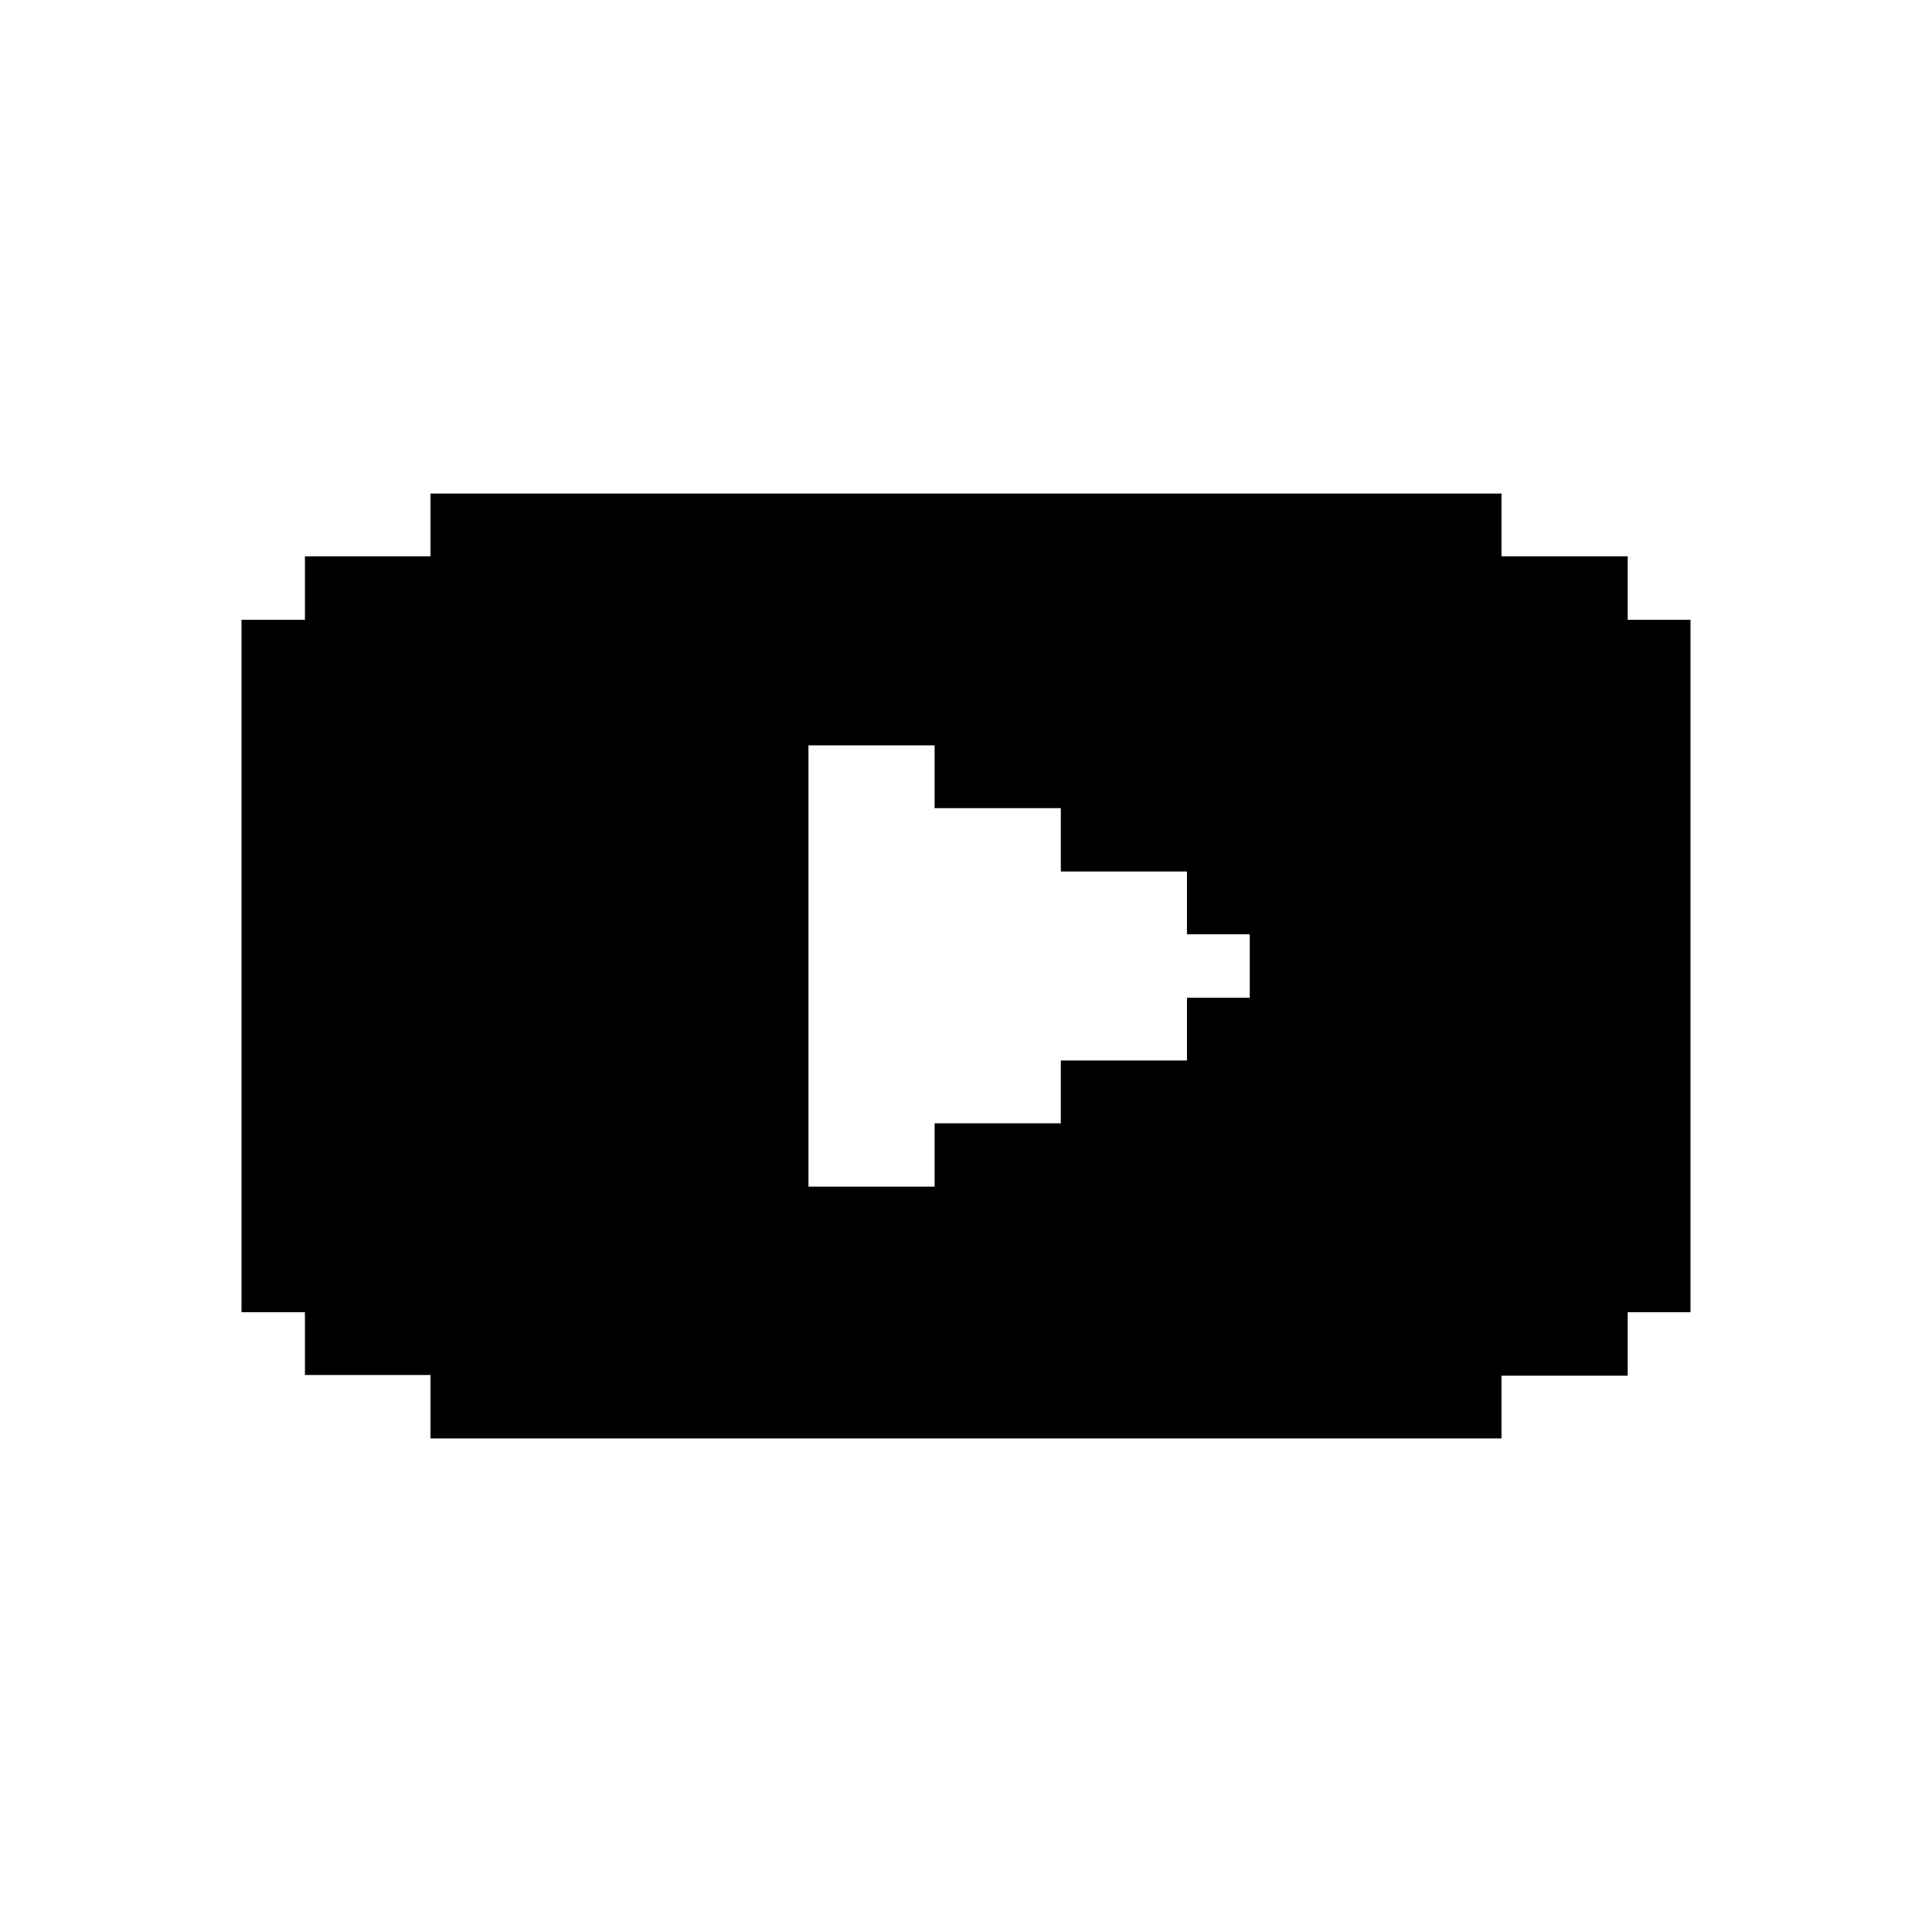
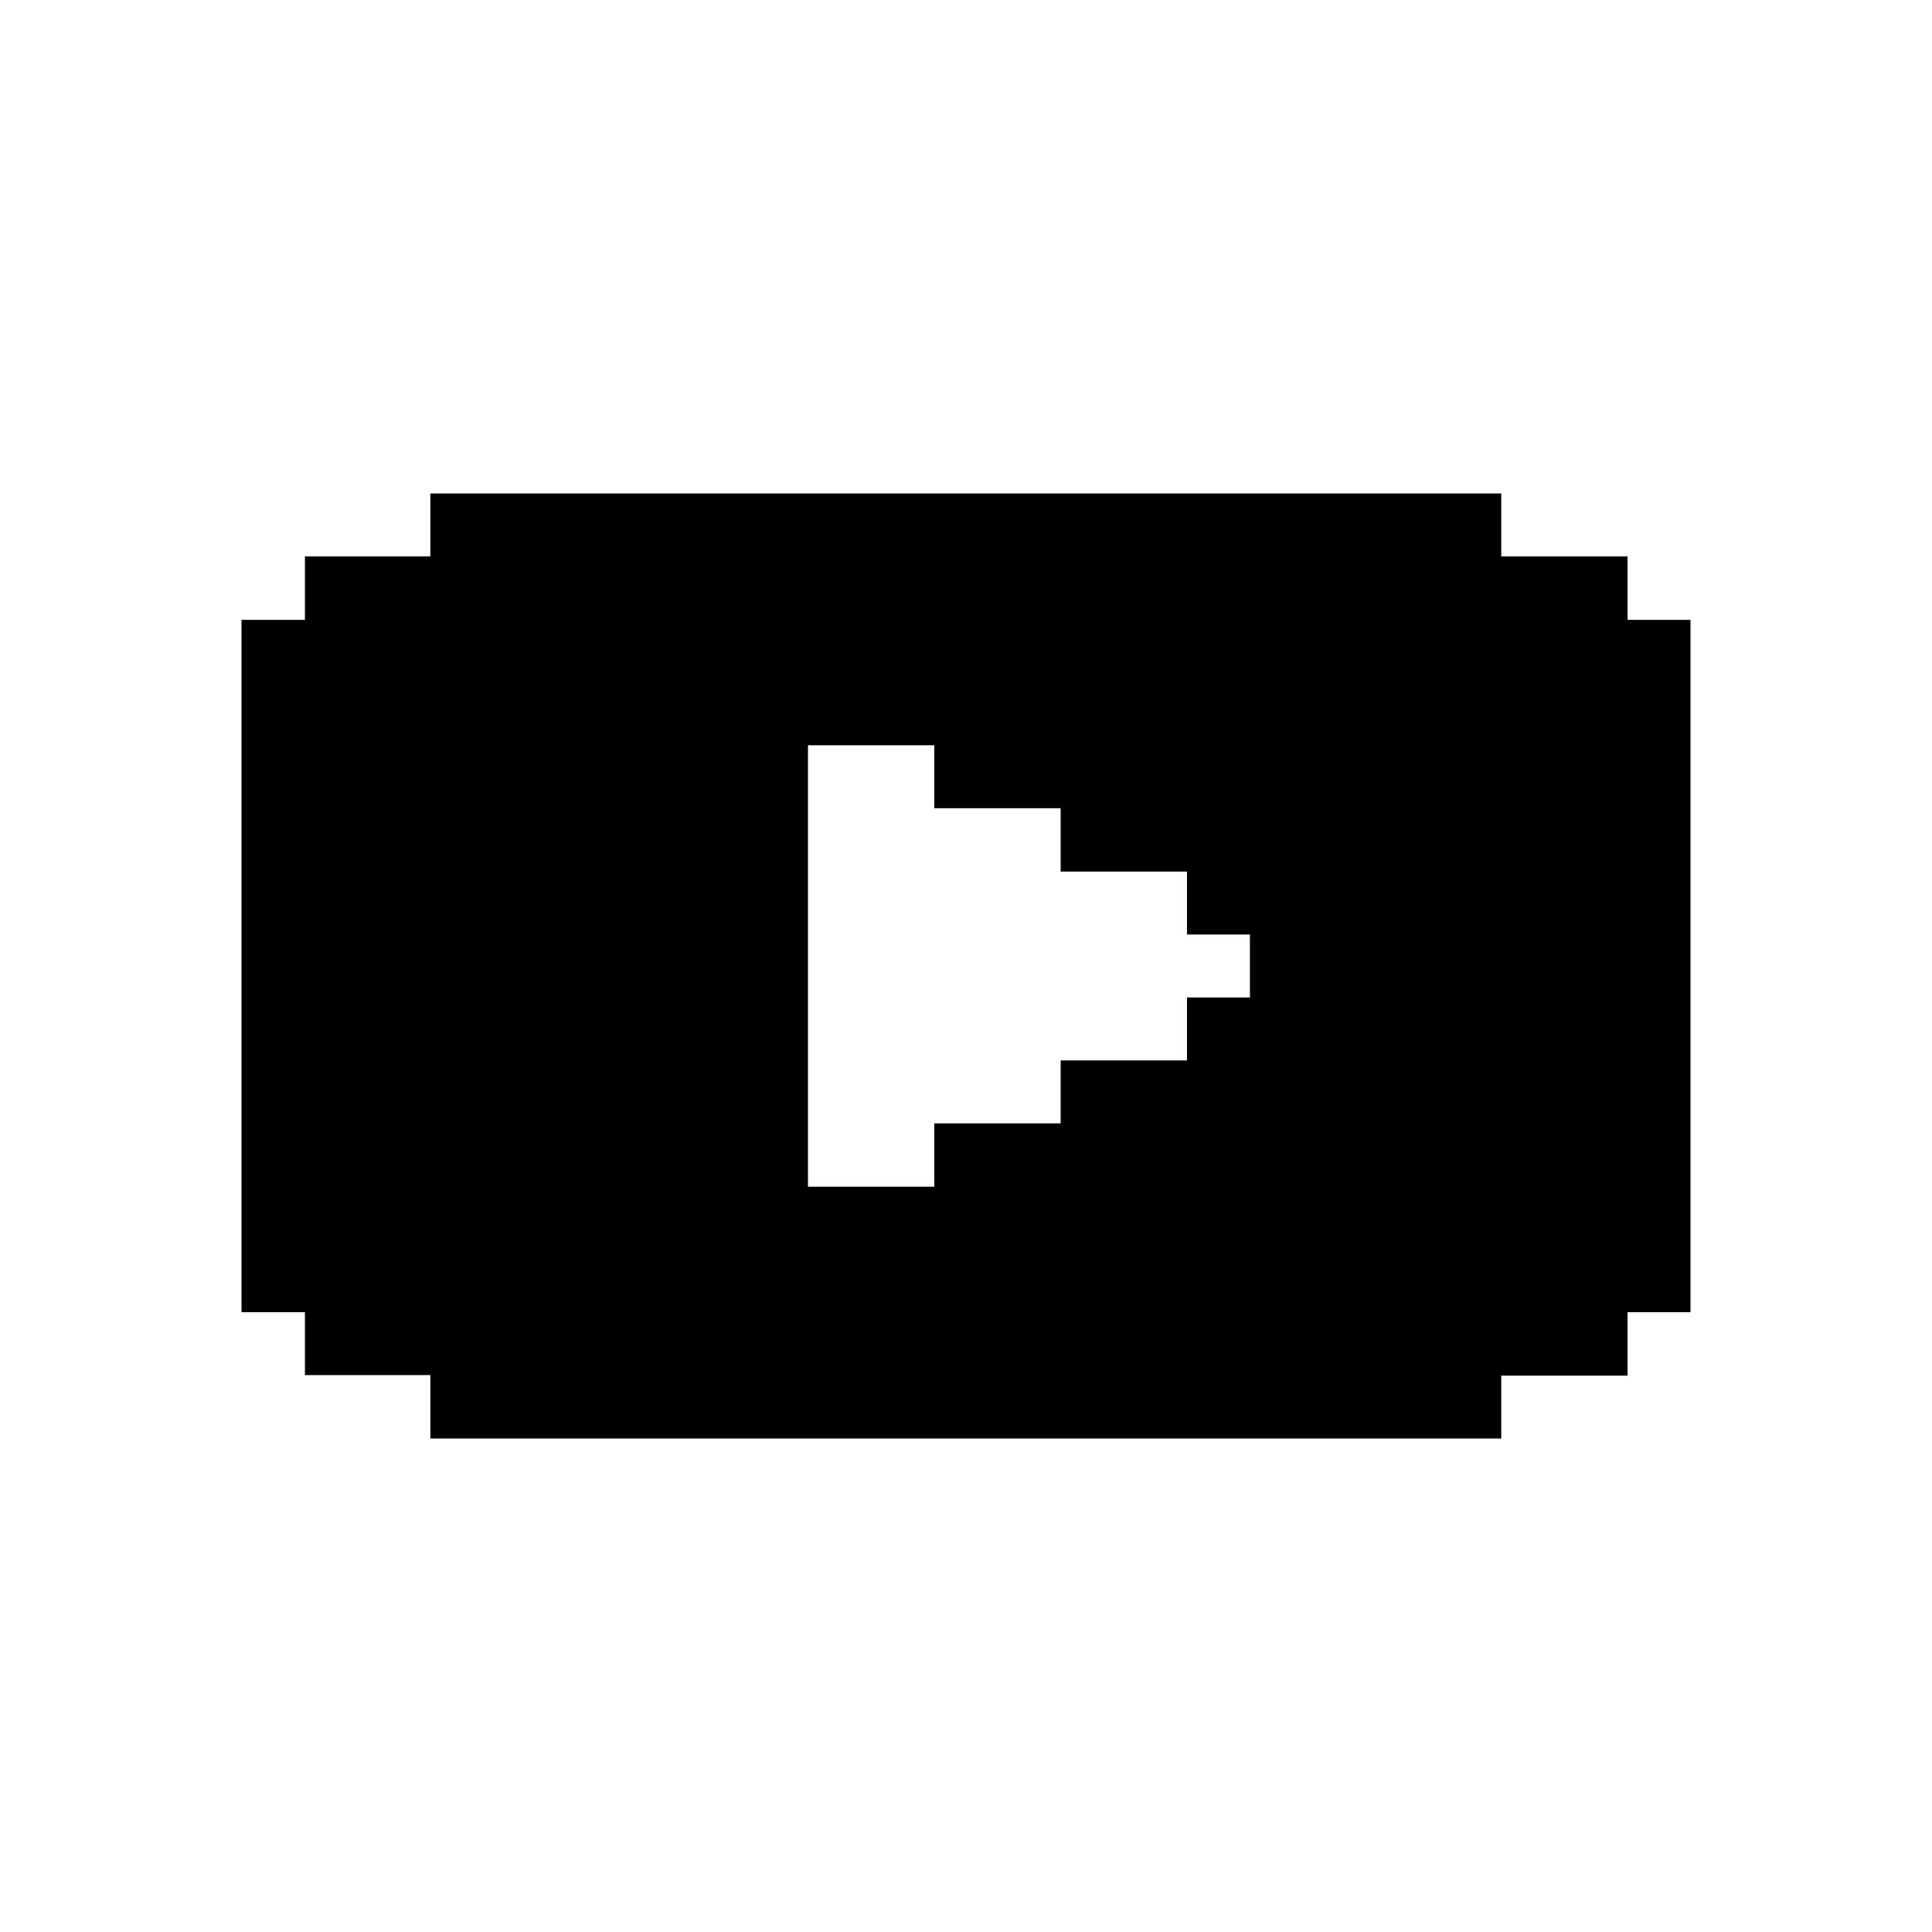
<svg xmlns="http://www.w3.org/2000/svg" width="100%" height="100%" viewBox="0 0 24 24" fill="none">
-   <path d="M20.22 7.699V6.911H18.652V6.131H5.348V6.911H3.788V7.699H3V16.301H3.788V17.081H5.348V17.869H18.652V17.089H20.22V16.301H21V7.699H20.22ZM15.525 12.394H14.745V13.174H13.178V13.954H11.61V14.741H10.043V9.259H11.61V10.039H13.178V10.826H14.745V11.606H15.525V12.394Z" fill="currentColor" />
+   <path d="M20.218 7.7V6.912H18.649V6.13H5.346V6.912H3.788V7.7H3V16.3H3.788V17.082H5.346V17.87H18.649V17.088H20.218V16.3H21V7.7H20.218ZM15.527 12.391H14.745V13.173H13.176V13.955H11.606V14.742H10.037V9.258H11.606V10.04H13.176V10.827H14.745V11.609H15.527V12.397V12.391Z" fill="currentColor" />
</svg>
